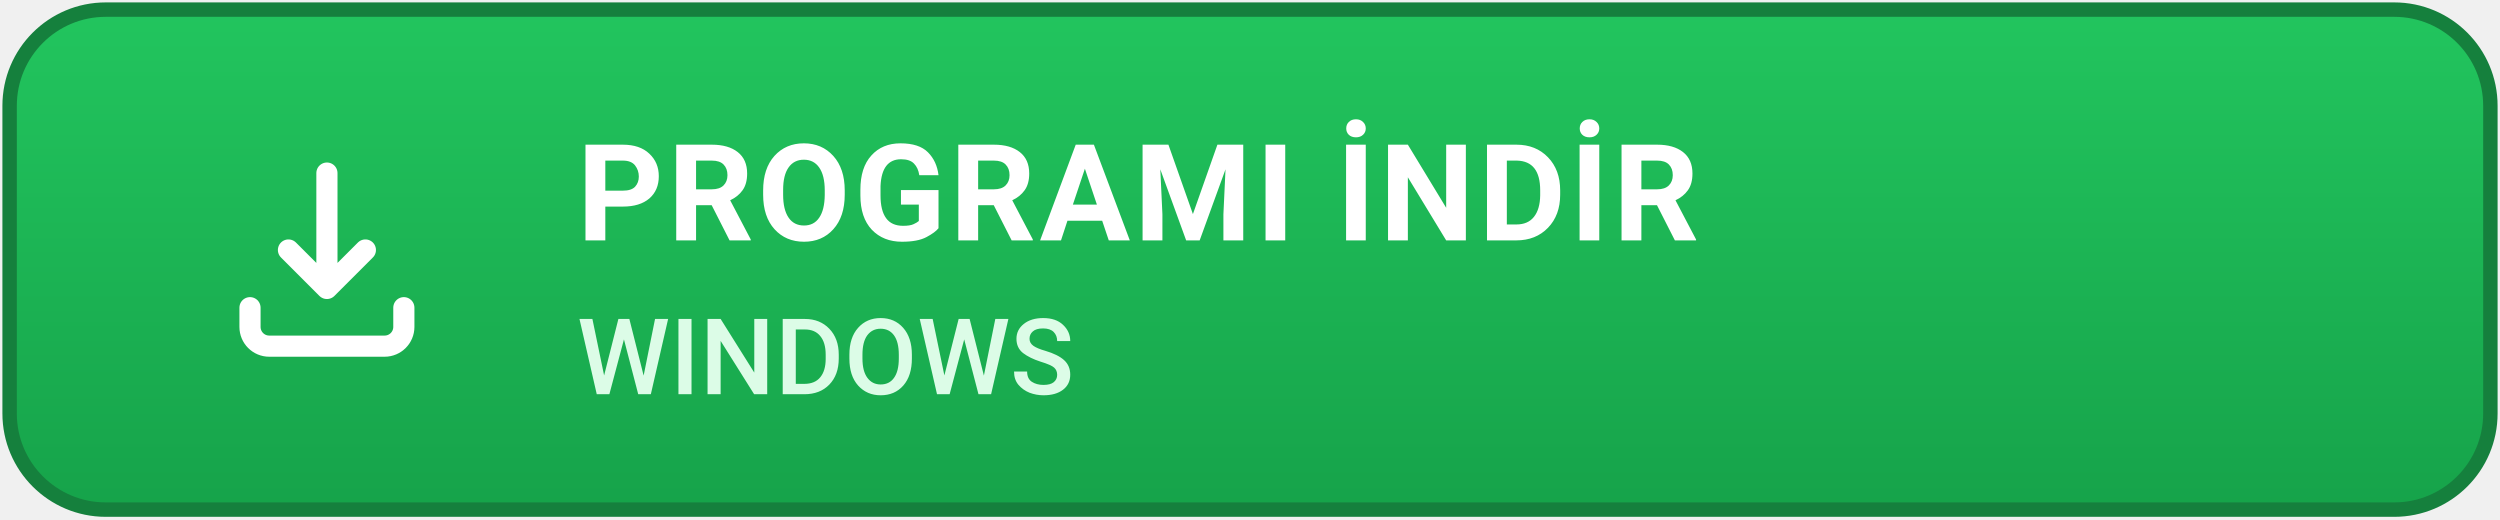
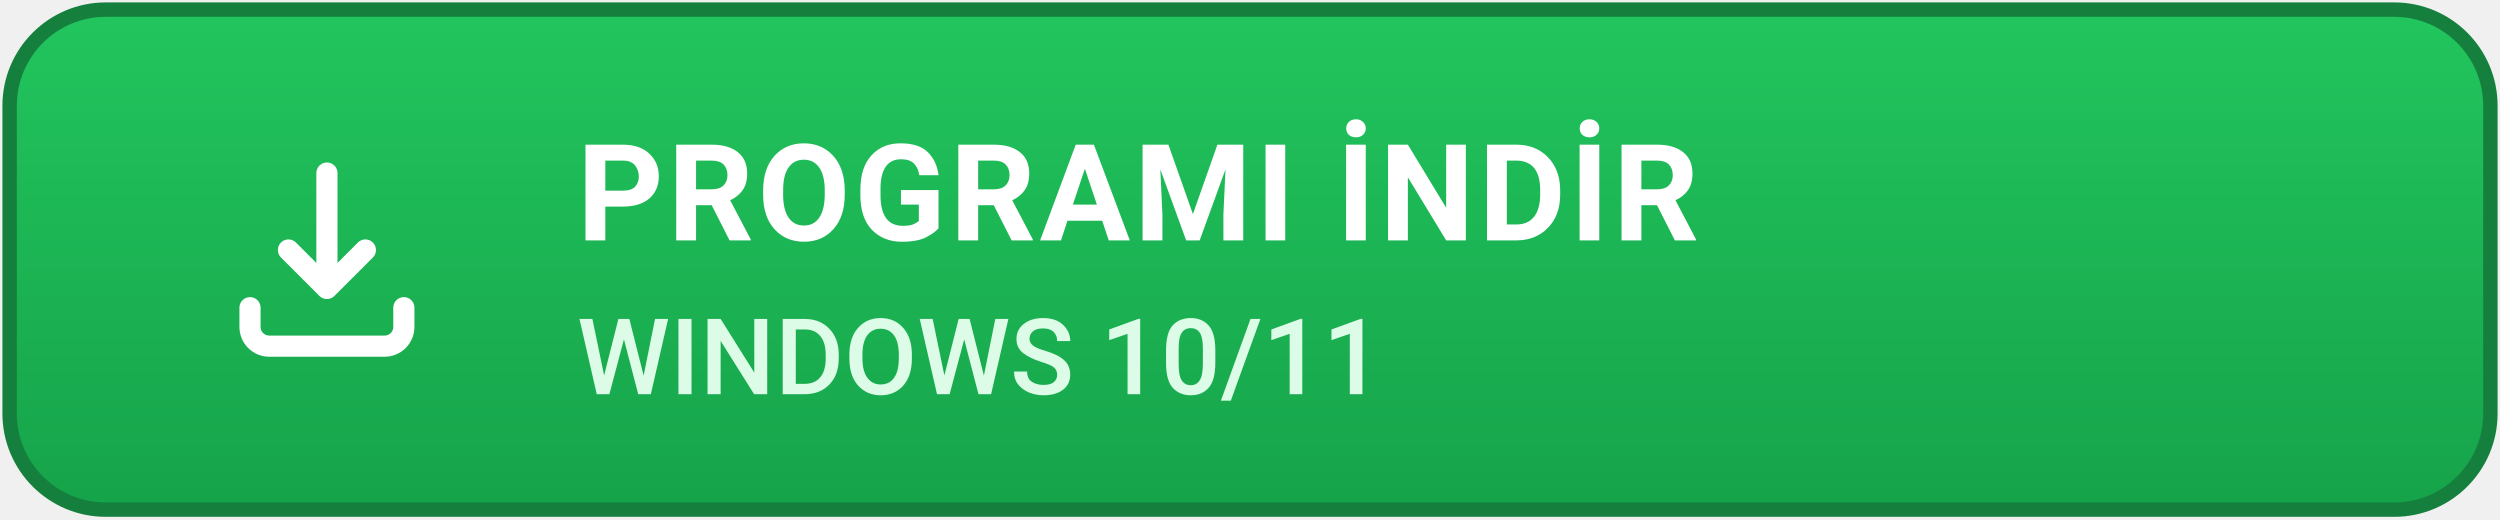
<svg xmlns="http://www.w3.org/2000/svg" width="260" height="54" viewBox="0 0 260 54">
  <defs>
    <linearGradient id="greenBtn" x1="0" y1="0" x2="0" y2="1">
      <stop offset="0%" stop-color="#22C55E" />
      <stop offset="100%" stop-color="#16A34A" />
    </linearGradient>
  </defs>
  <rect x="1" y="1" width="258" height="52" rx="10" fill="url(#greenBtn)" stroke="#15803D" stroke-width="1.5" />
  <g transform="translate(22, 15)">
    <path d="M12 3v12m0 0l-4-4m4 4l4-4M4 17v2a2 2 0 0 0 2 2h12a2 2 0 0 0 2-2v-2" stroke="#FFFFFF" stroke-width="2.2" stroke-linecap="round" stroke-linejoin="round" fill="none" />
  </g>
  <text x="60" y="25" font-family="-apple-system, BlinkMacSystemFont, 'Segoe UI', Roboto, Helvetica, Arial, sans-serif" font-size="14" font-weight="700" fill="#FFFFFF" letter-spacing="0.4">PROGRAMI İNDİR</text>
-   <text x="60" y="41" font-family="-apple-system, BlinkMacSystemFont, 'Segoe UI', Roboto, Helvetica, Arial, sans-serif" font-size="11" font-weight="500" fill="#DCFCE7">WINDOWS</text>
+   <text x="60" y="41" font-family="-apple-system, BlinkMacSystemFont, 'Segoe UI', Roboto, Helvetica, Arial, sans-serif" font-size="11" font-weight="500" fill="#DCFCE7">WINDOWS 10/11</text>
</svg>
